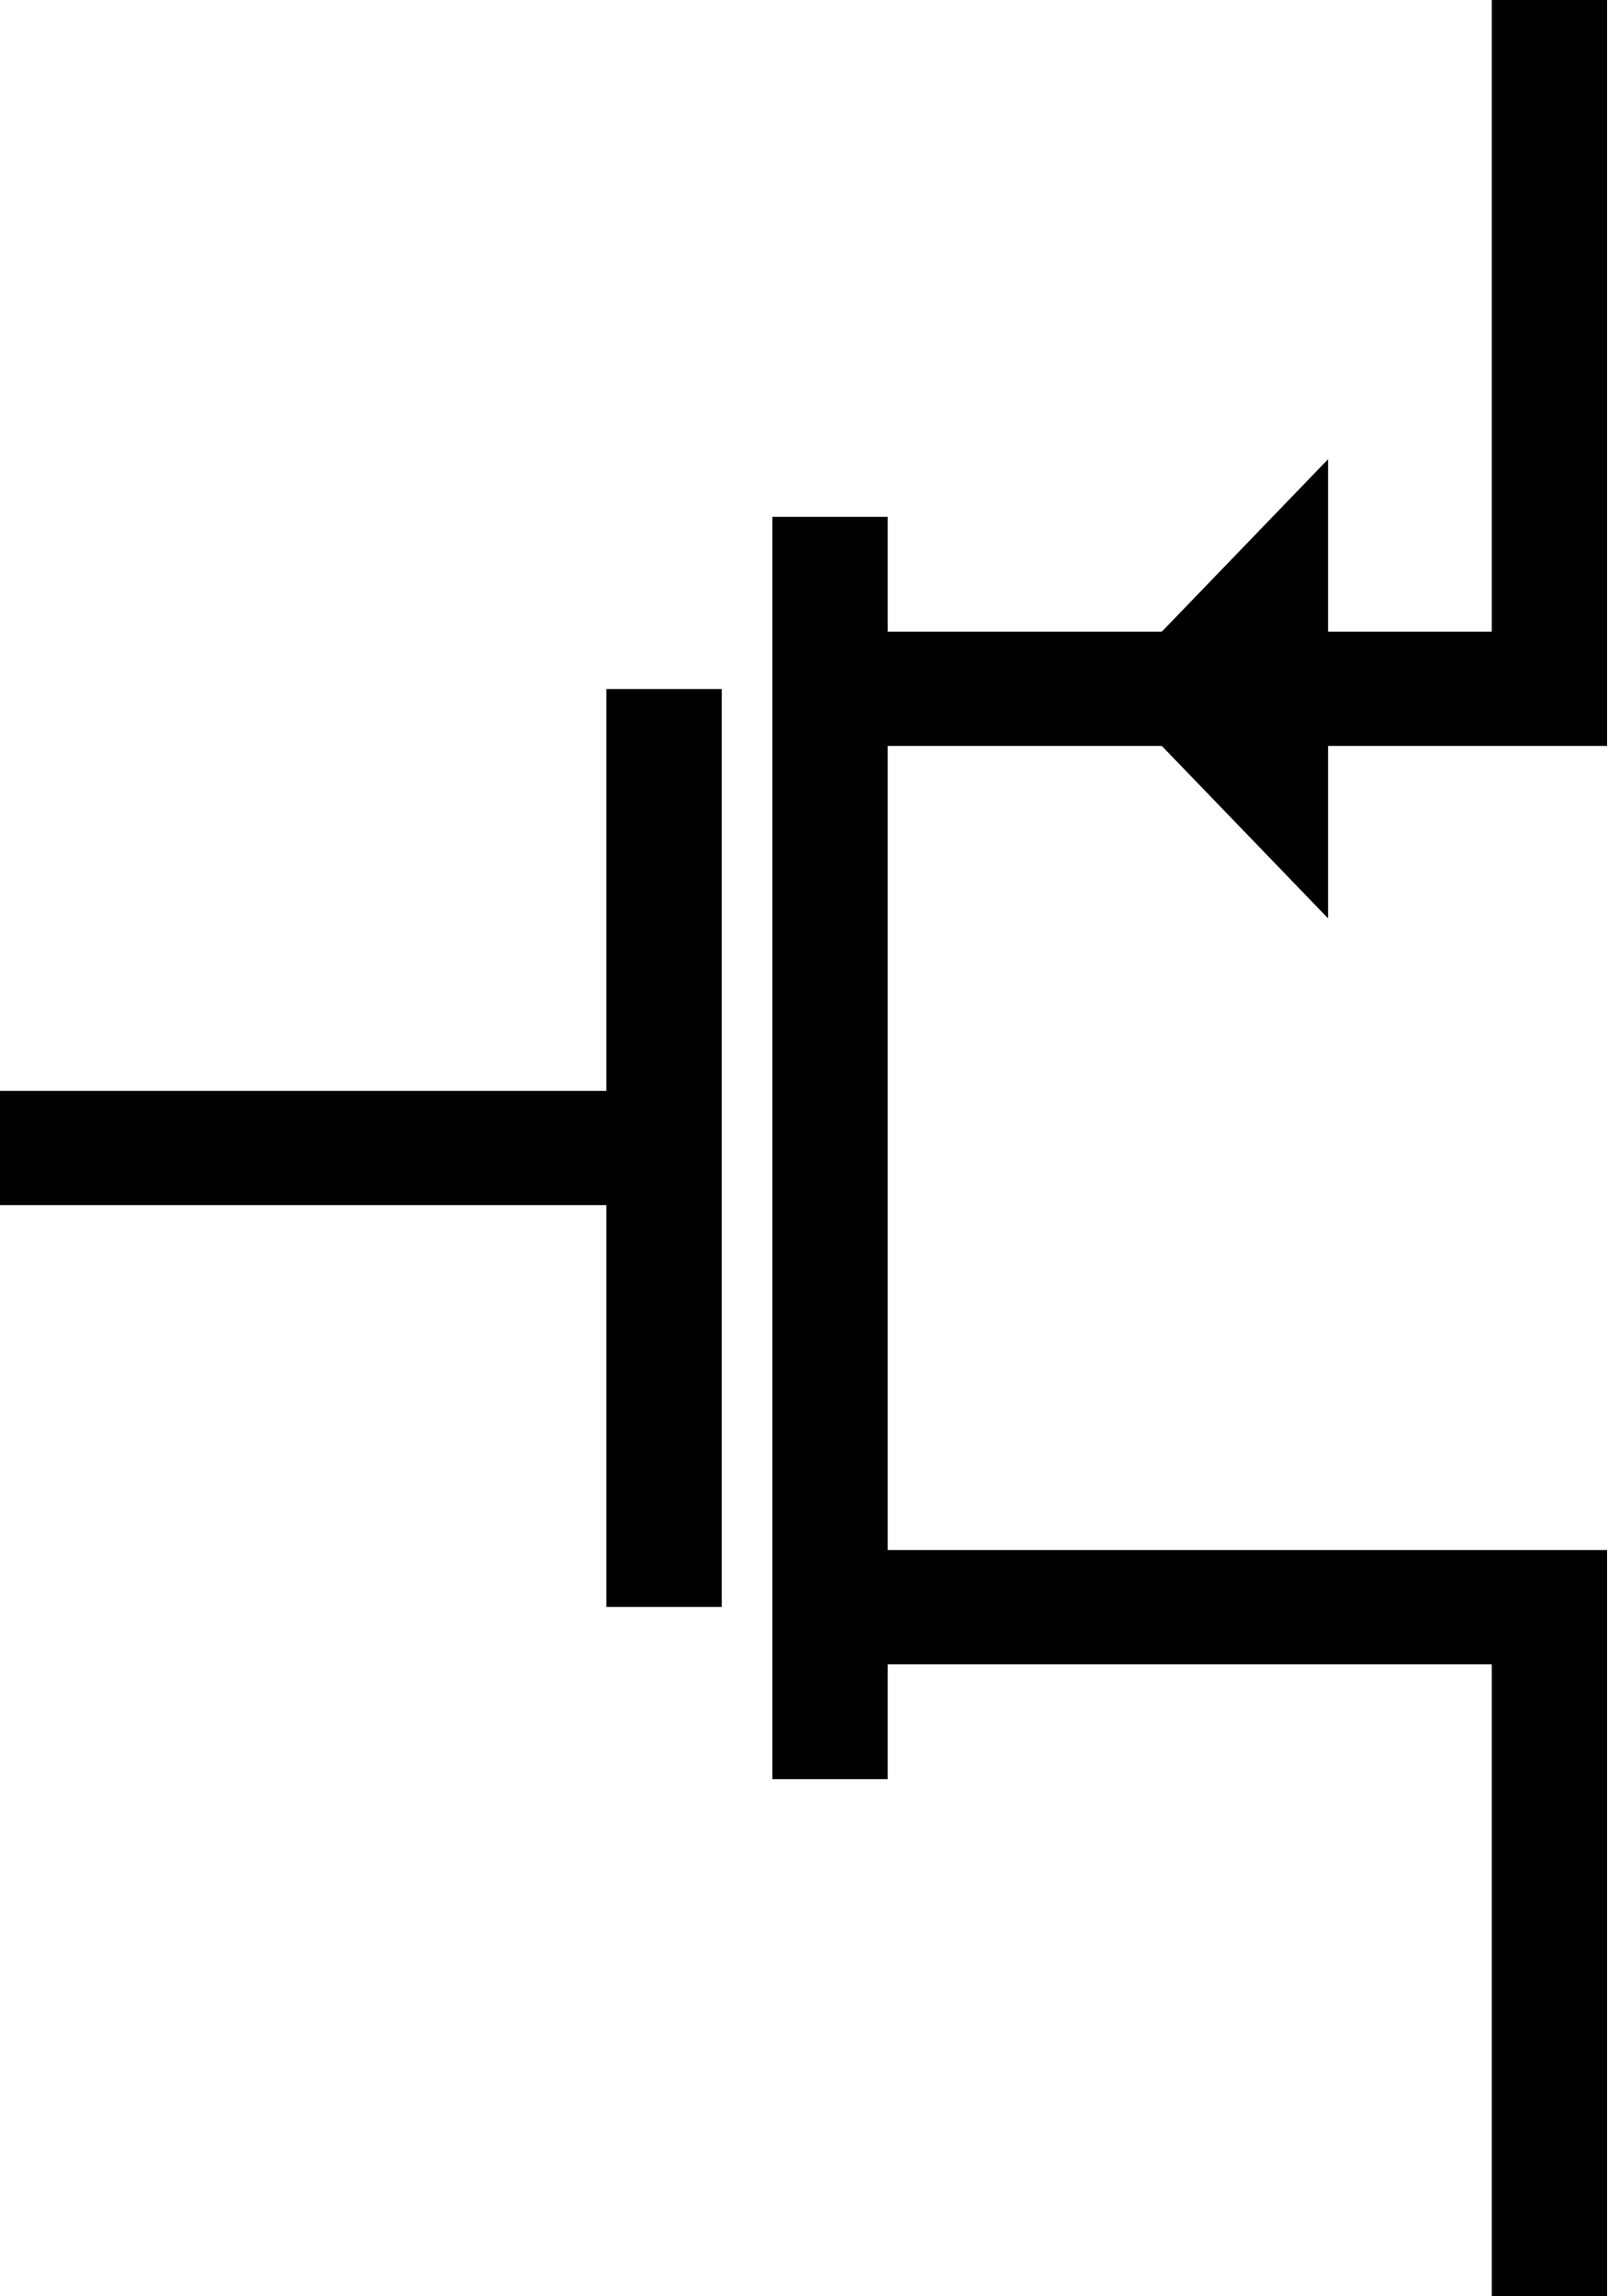
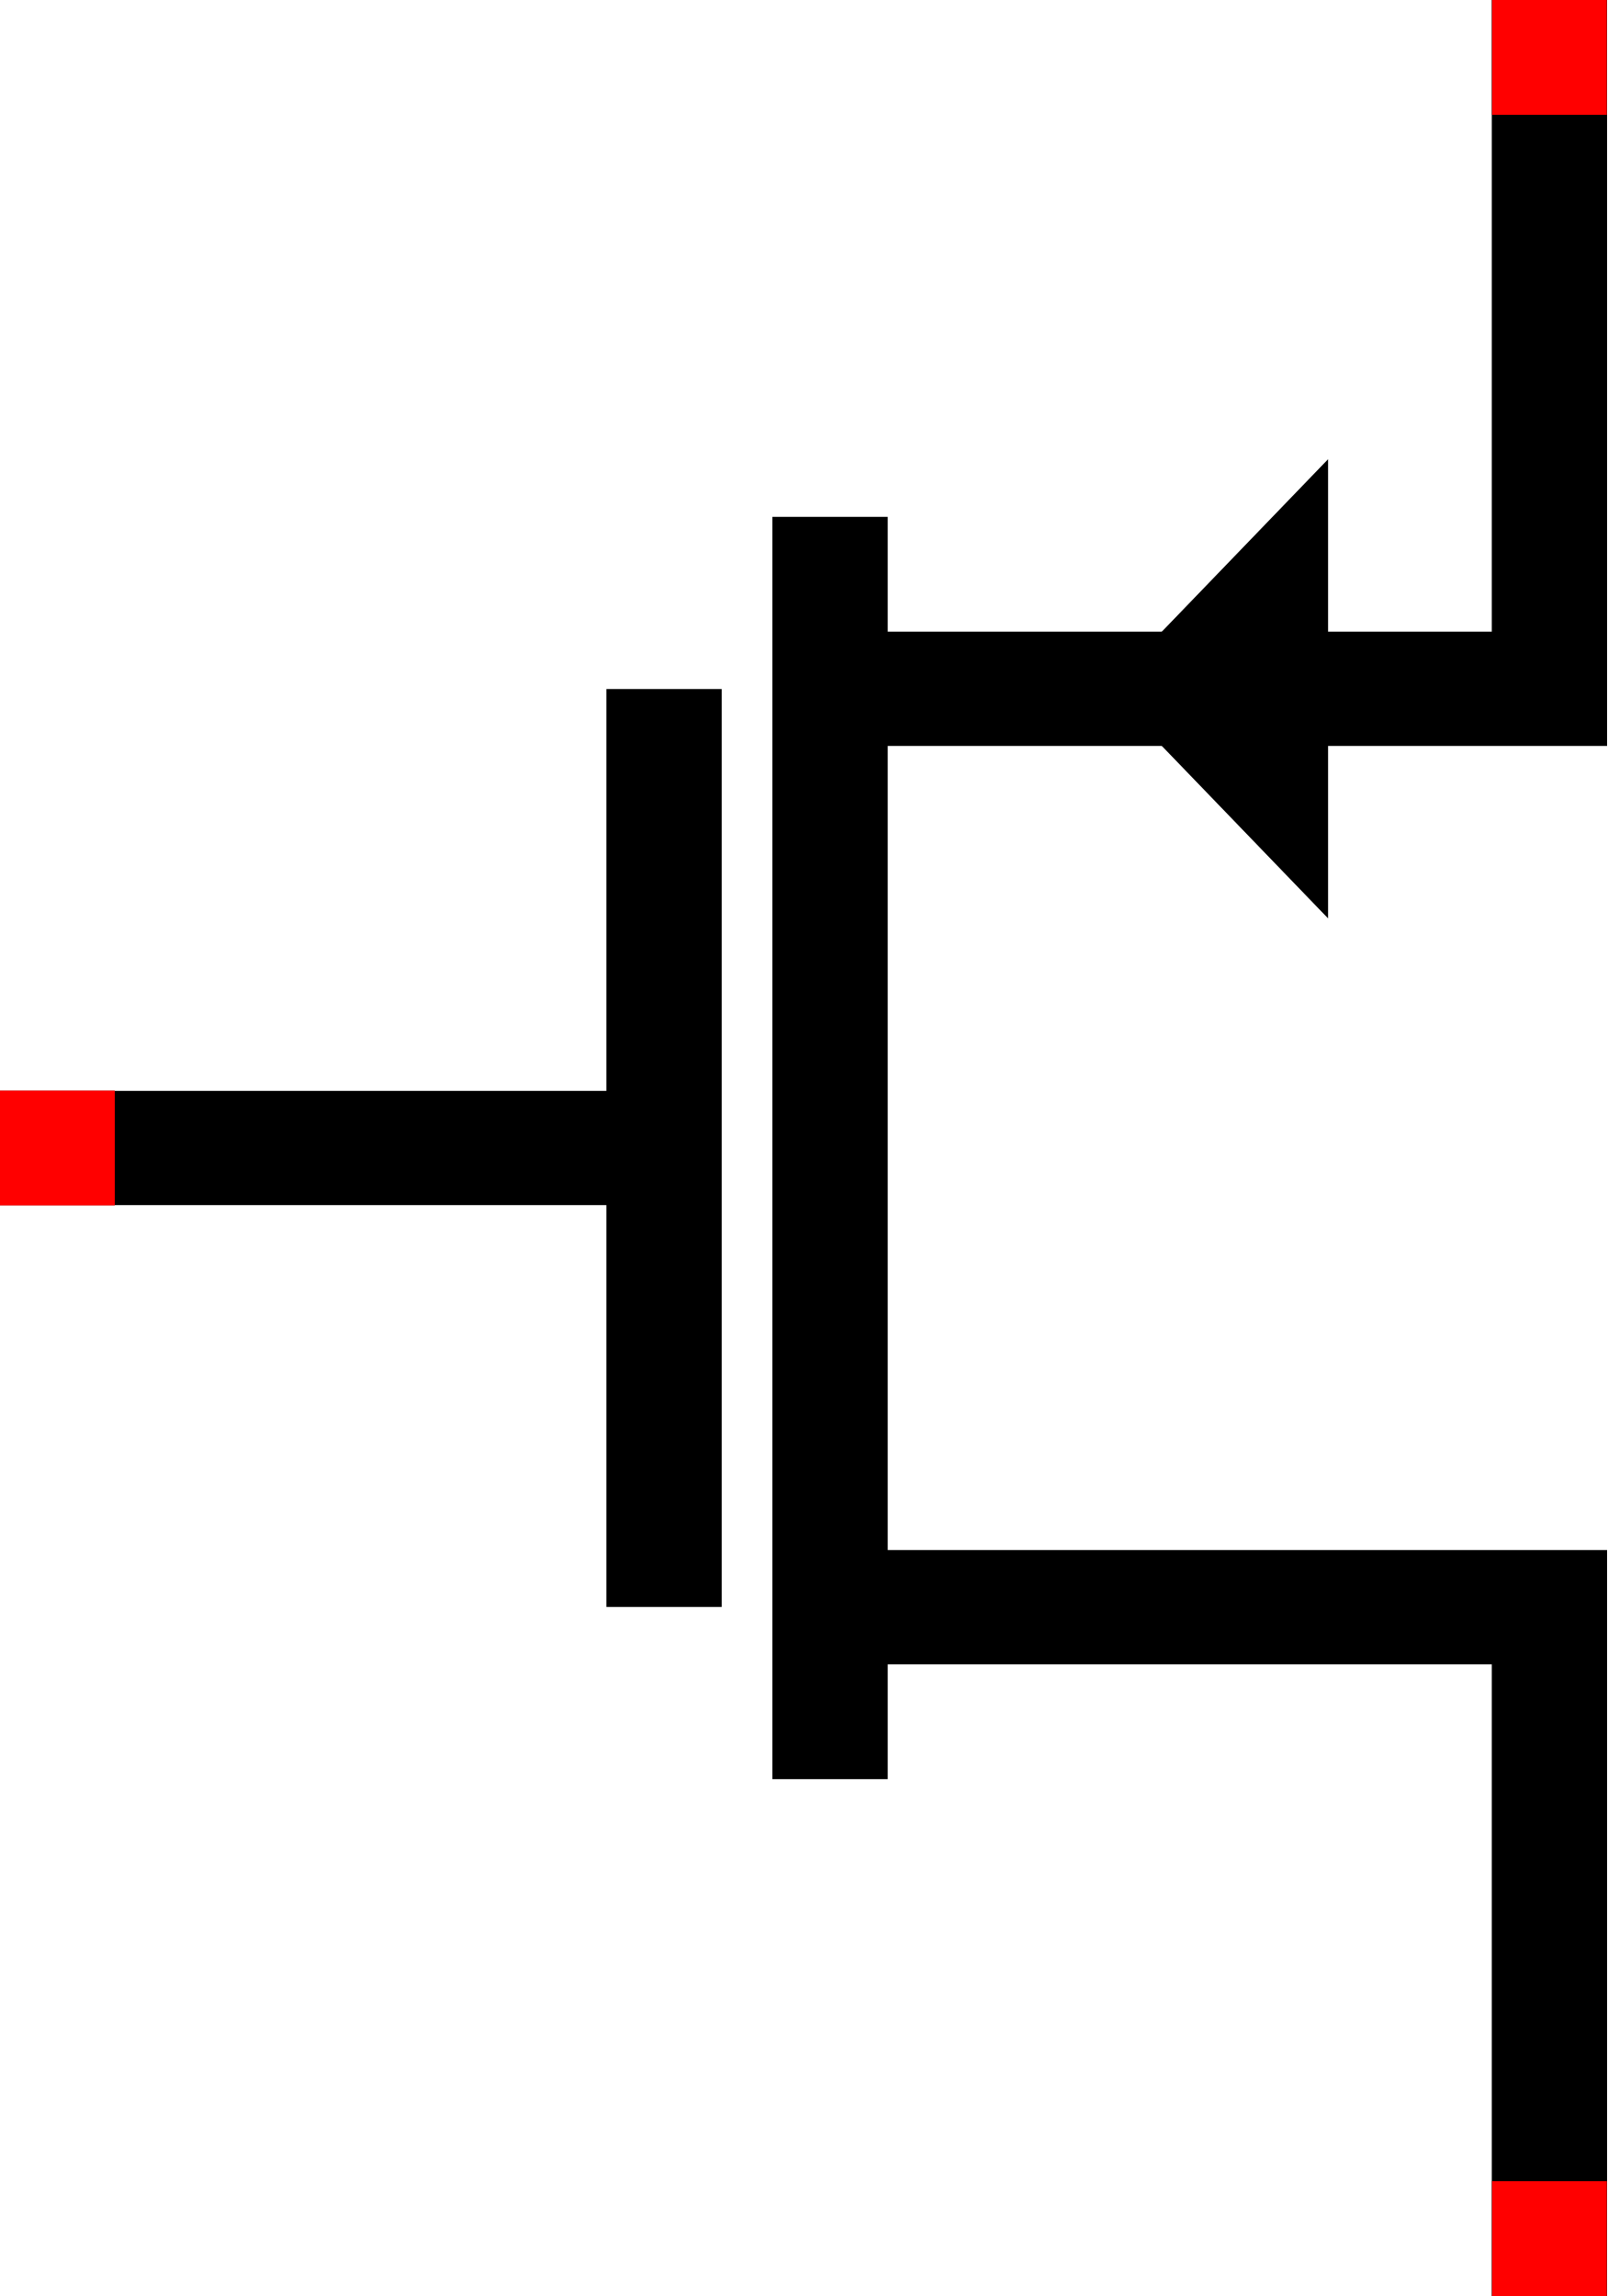
<svg xmlns="http://www.w3.org/2000/svg" width="140mm" height="200mm" viewBox="0 0 140 200" version="1.1" id="svg1">
  <defs id="defs1" />
  <g id="layer1" transform="translate(-34.57596,-27.39581)">
    <g id="g3677" transform="matrix(0.2668865,0,0,0.2645833,-279.9833,-95.74566)" style="stroke-width:0.996">
      <path style="opacity:1;fill:none;fill-opacity:1;fill-rule:nonzero;stroke:#000000;stroke-width:37.632;stroke-linecap:butt;stroke-linejoin:miter;stroke-miterlimit:4;stroke-dasharray:none;stroke-dashoffset:0;stroke-opacity:1" d="m 1684.376,465.417 v 226.772 h -216.75 m 0,302.362 h 216.75 v 226.772" id="path3582" />
      <path id="path3586" d="M 1395.376,975.653 V 711.086" style="opacity:1;fill:none;fill-opacity:1;fill-rule:nonzero;stroke:#000000;stroke-width:37.632;stroke-linecap:square;stroke-linejoin:miter;stroke-miterlimit:4;stroke-dasharray:none;stroke-dashoffset:0;stroke-opacity:1" />
      <path id="path3590" d="m 1539.876,692.188 72.25,-75.591 v 151.181 z" style="opacity:1;fill:#000000;fill-opacity:1;fill-rule:nonzero;stroke:none;stroke-width:37.632;stroke-linecap:square;stroke-linejoin:miter;stroke-miterlimit:4;stroke-dasharray:none;stroke-dashoffset:0;stroke-opacity:1" />
      <path id="path3592" d="m 1395.376,843.369 c -18.062,0 -216.75,0 -216.75,0" style="opacity:1;fill:none;fill-opacity:1;fill-rule:nonzero;stroke:#000000;stroke-width:37.632;stroke-linecap:butt;stroke-linejoin:miter;stroke-miterlimit:4;stroke-dasharray:none;stroke-dashoffset:0;stroke-opacity:1" />
      <path id="path3668" d="M 1449.563,654.393 V 1032.346" style="opacity:1;fill:none;fill-opacity:1;fill-rule:nonzero;stroke:#000000;stroke-width:37.632;stroke-linecap:square;stroke-linejoin:miter;stroke-miterlimit:4;stroke-dasharray:none;stroke-dashoffset:0;stroke-opacity:1" />
    </g>
+     <rect style="fill:#ff0000;stroke:none;stroke-width:0.1;stroke-linecap:square;stroke-miterlimit:100" id="rect1" width="10" height="10" x="164.554" y="27.396" />
+     <rect style="fill:#ff0000;stroke:none;stroke-width:0.1;stroke-linecap:square;stroke-miterlimit:100" id="rect1-1" width="10" height="10" x="164.554" y="217.396" />
+     <rect style="fill:#ff0000;stroke:none;stroke-width:0.1;stroke-linecap:square;stroke-miterlimit:100" id="rect1-7" width="10" height="10" x="34.576" y="122.396" />
  </g>
</svg>
